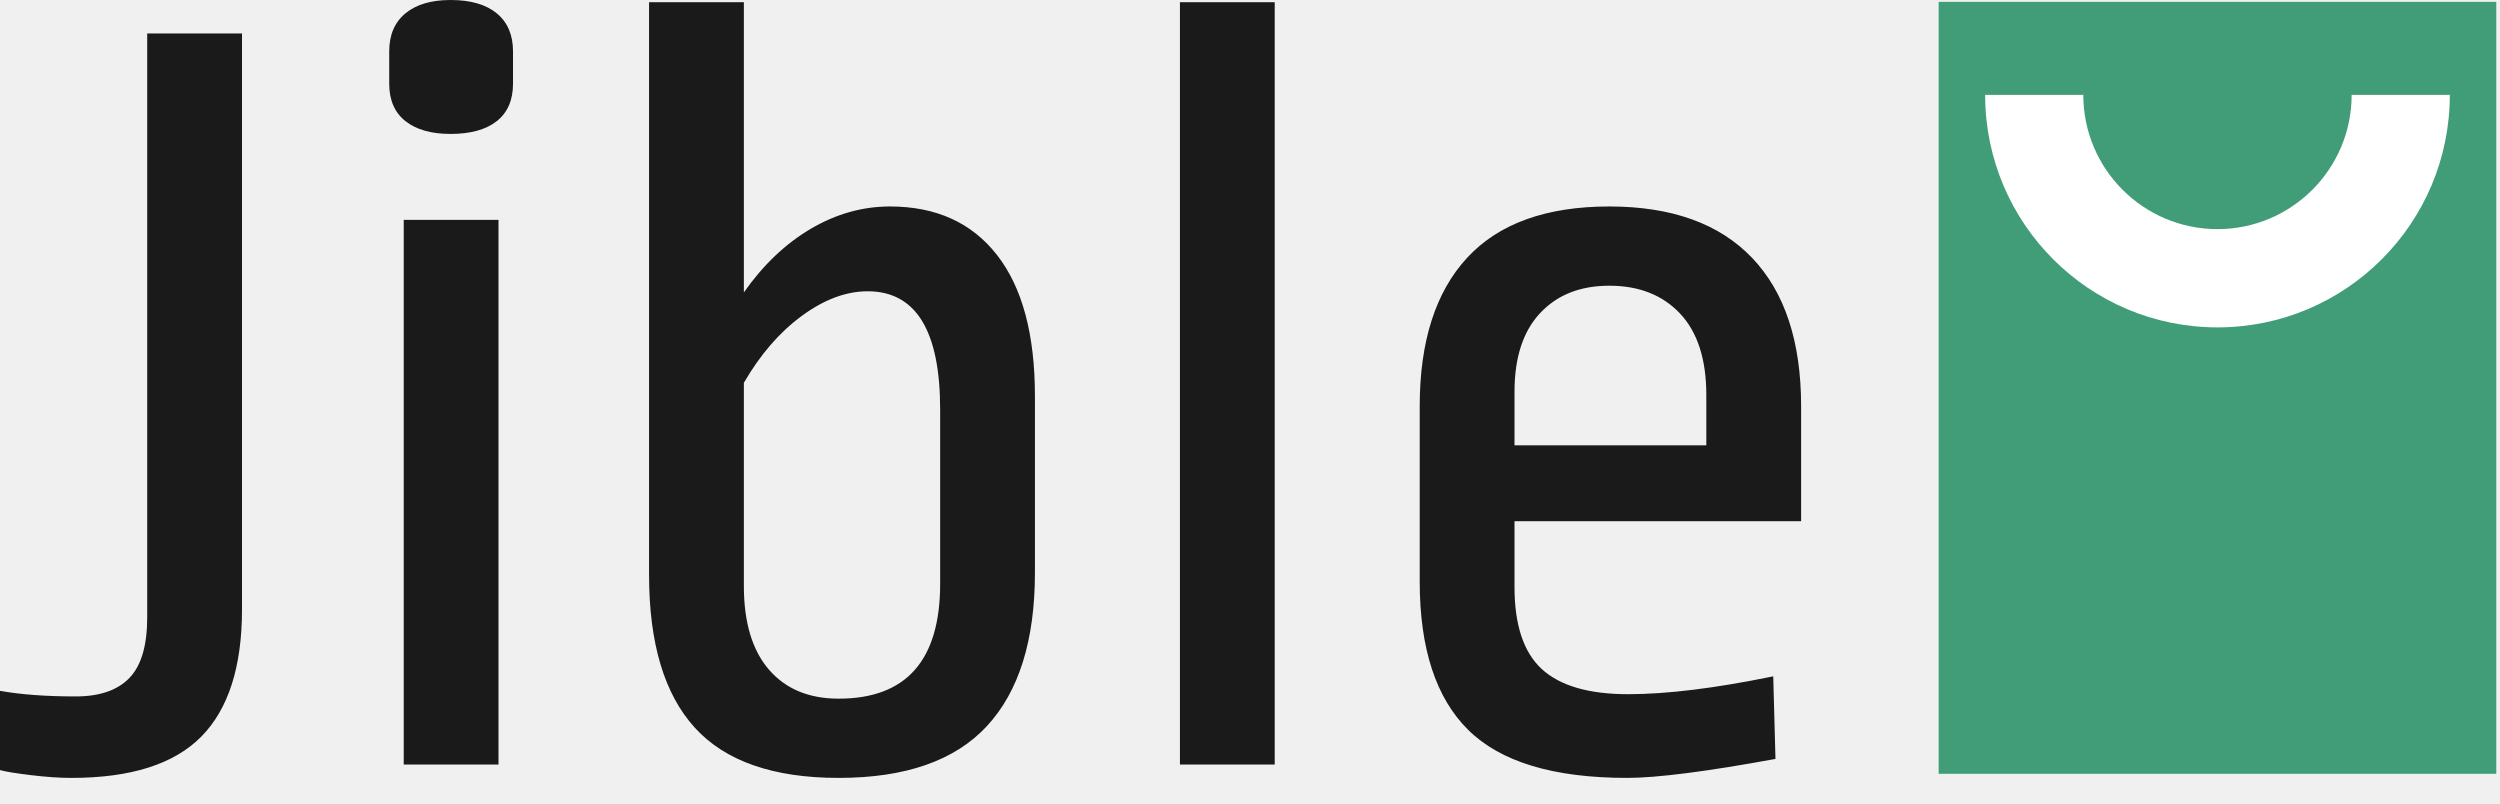
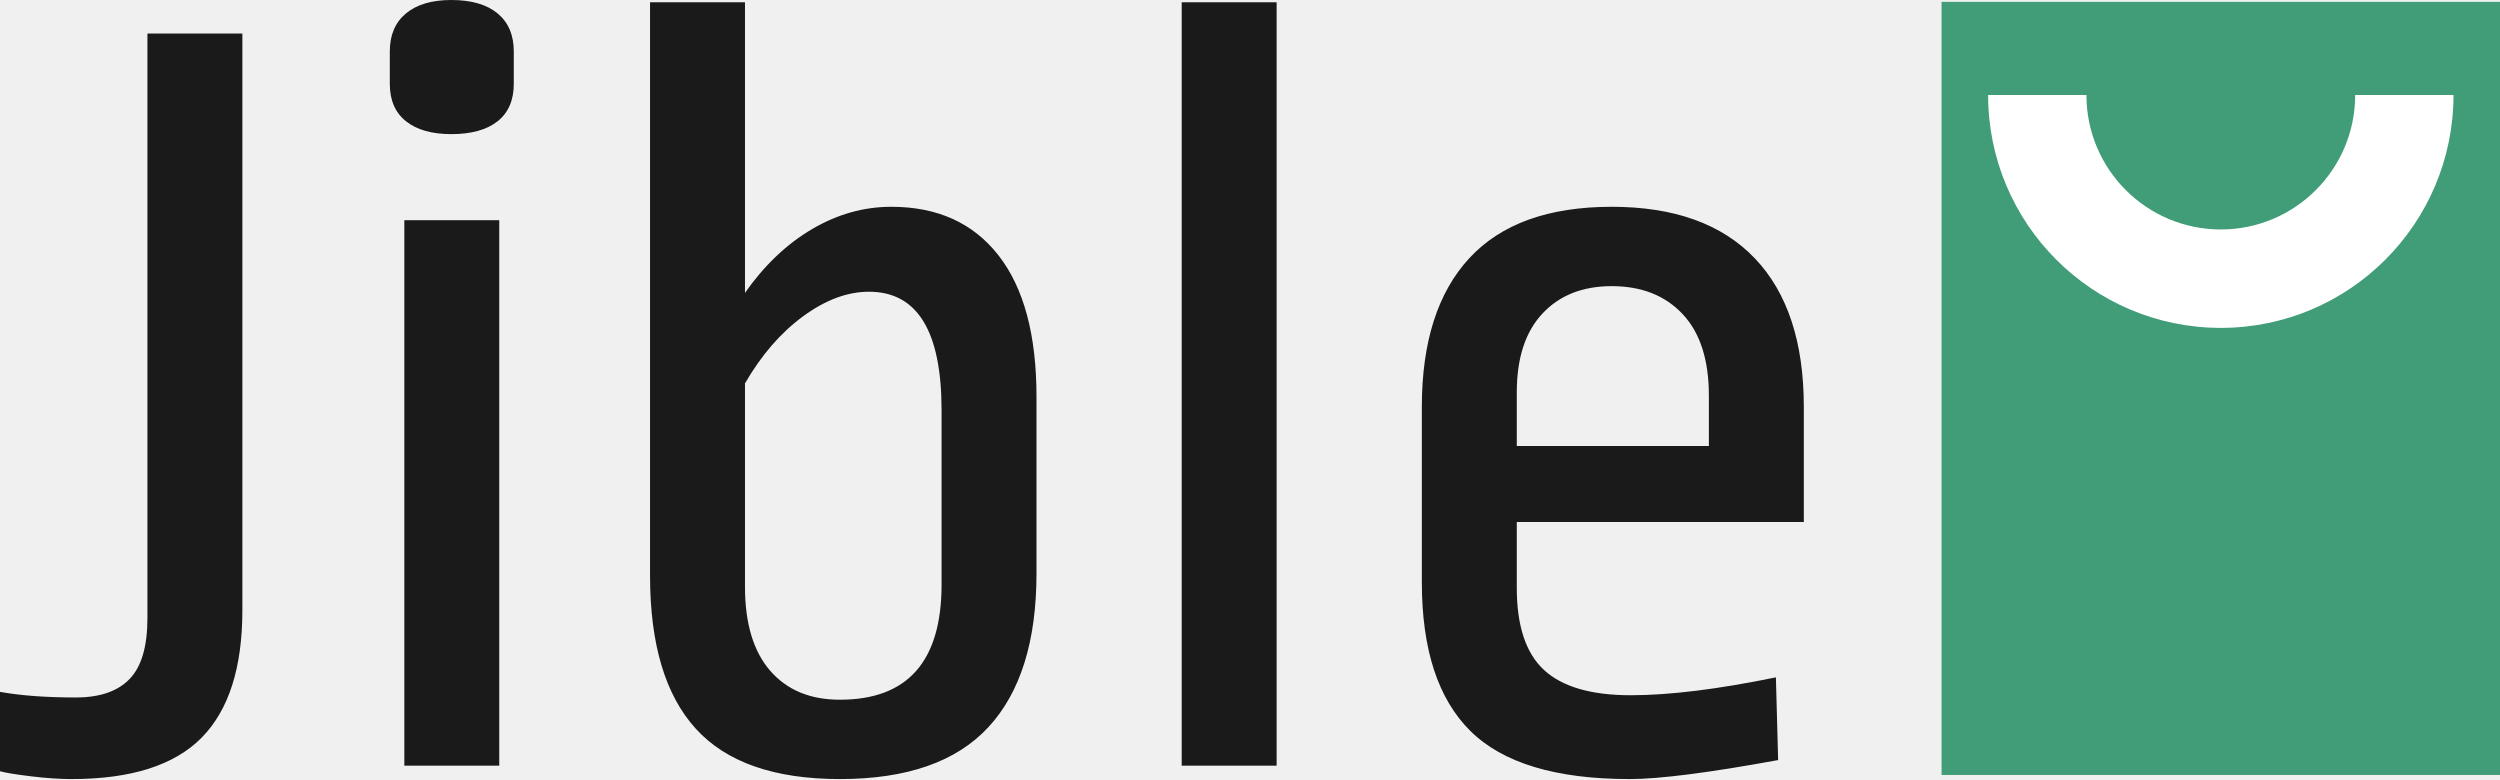
- <svg xmlns="http://www.w3.org/2000/svg" width="112" height="36" fill="none">
+ <svg xmlns="http://www.w3.org/2000/svg" viewbox="0 0 112 36" fill="none">
  <path fill-rule="evenodd" clip-rule="evenodd" d="M20.185 0c.9 0 1.59.2 2.073.6.483.4.725.967.725 1.7v1.45c0 .733-.242 1.292-.725 1.675-.482.383-1.174.575-2.073.575-.866 0-1.54-.192-2.023-.575-.483-.383-.725-.942-.725-1.675V2.3c0-.733.241-1.3.724-1.7.483-.4 1.158-.6 2.024-.6zM9.018 33c1.216-1.233 1.824-3.133 1.824-5.7V1.5H6.595v26.15c0 1.267-.266 2.175-.8 2.725-.532.55-1.332.825-2.398.825-1.332 0-2.464-.083-3.397-.25v3.55c.233.067.691.142 1.374.225.683.083 1.29.125 1.824.125 2.664 0 4.605-.617 5.82-1.85zm13.315 1.25V9.85h-4.246v24.4h4.246zm13.99-24c-1.133.667-2.132 1.617-2.998 2.85V.1h-4.247v25.65c0 3.067.683 5.35 2.049 6.85 1.366 1.5 3.514 2.25 6.445 2.25 2.998 0 5.213-.775 6.645-2.325 1.432-1.55 2.148-3.842 2.148-6.875v-7.9c0-2.767-.566-4.875-1.698-6.325-1.133-1.45-2.732-2.175-4.797-2.175-1.232 0-2.414.333-3.547 1zm2.548 2.8c-.966 0-1.949.367-2.948 1.1-.999.733-1.865 1.733-2.598 3v9.1c0 1.633.375 2.883 1.124 3.75.75.867 1.79 1.3 3.123 1.3 3.031 0 4.547-1.717 4.547-5.15v-7.8c0-3.533-1.083-5.3-3.248-5.3zm18.236 21.2V.1h-4.246v34.15h4.247zm14.99-25c2.797 0 4.929.767 6.395 2.3 1.465 1.533 2.198 3.75 2.198 6.65v5.15H67.85v2.95c0 1.7.407 2.925 1.224 3.675.816.75 2.106 1.125 3.872 1.125 1.732 0 3.897-.267 6.495-.8l.1 3.7c-3.098.567-5.313.85-6.645.85-3.298 0-5.671-.717-7.12-2.15-1.449-1.433-2.173-3.65-2.173-6.65V18.2c0-2.9.708-5.117 2.123-6.65 1.416-1.533 3.54-2.3 6.37-2.3zm-3.098 4.775c.766-.817 1.798-1.225 3.097-1.225 1.333 0 2.39.417 3.173 1.25.783.833 1.174 2.05 1.174 3.65v2.25H67.85v-2.4c0-1.533.383-2.708 1.149-3.525z" fill="#1A1A1A" />
  <path fill="#419D78" d="M86.852.083h24.981v34.583H86.852z" />
  <path fill-rule="evenodd" clip-rule="evenodd" d="M88.934 4.25c0 5.753 4.66 10.417 10.409 10.417 5.748 0 10.409-4.664 10.409-10.417h-4.398a6.014 6.014 0 01-6.011 6.015 6.013 6.013 0 01-6.011-6.015h-4.398z" fill="#fff" />
</svg>
